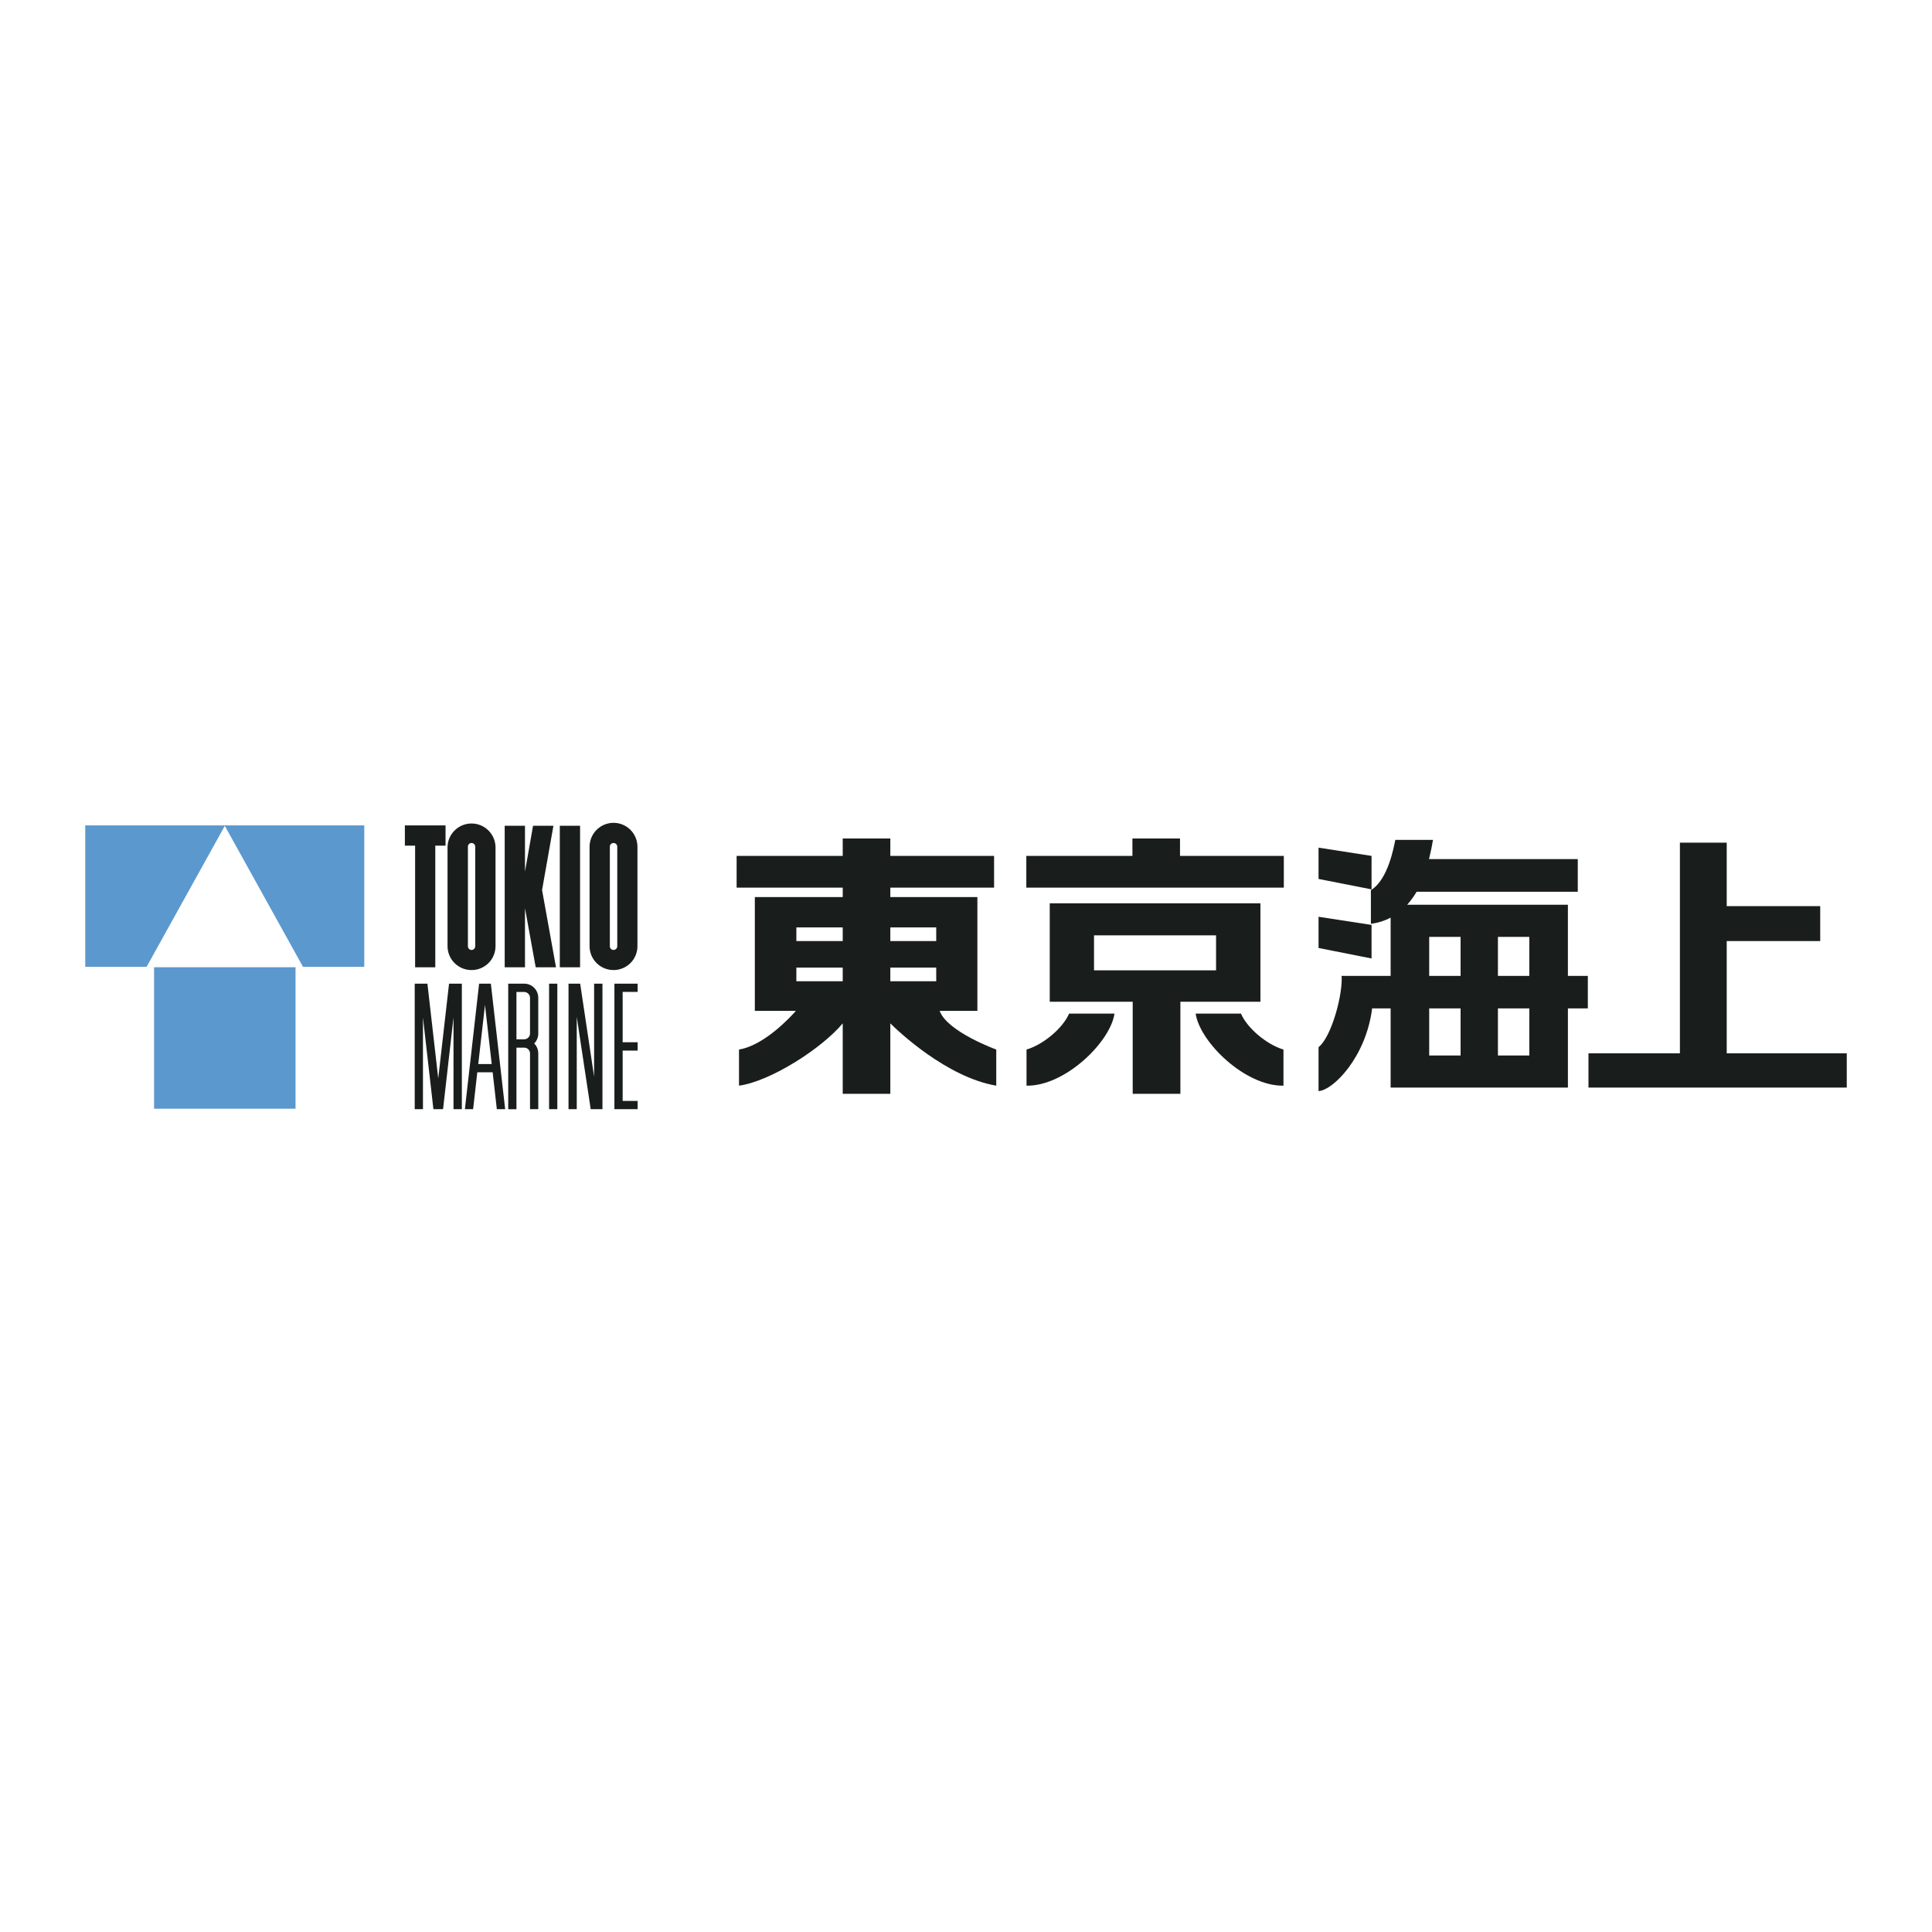
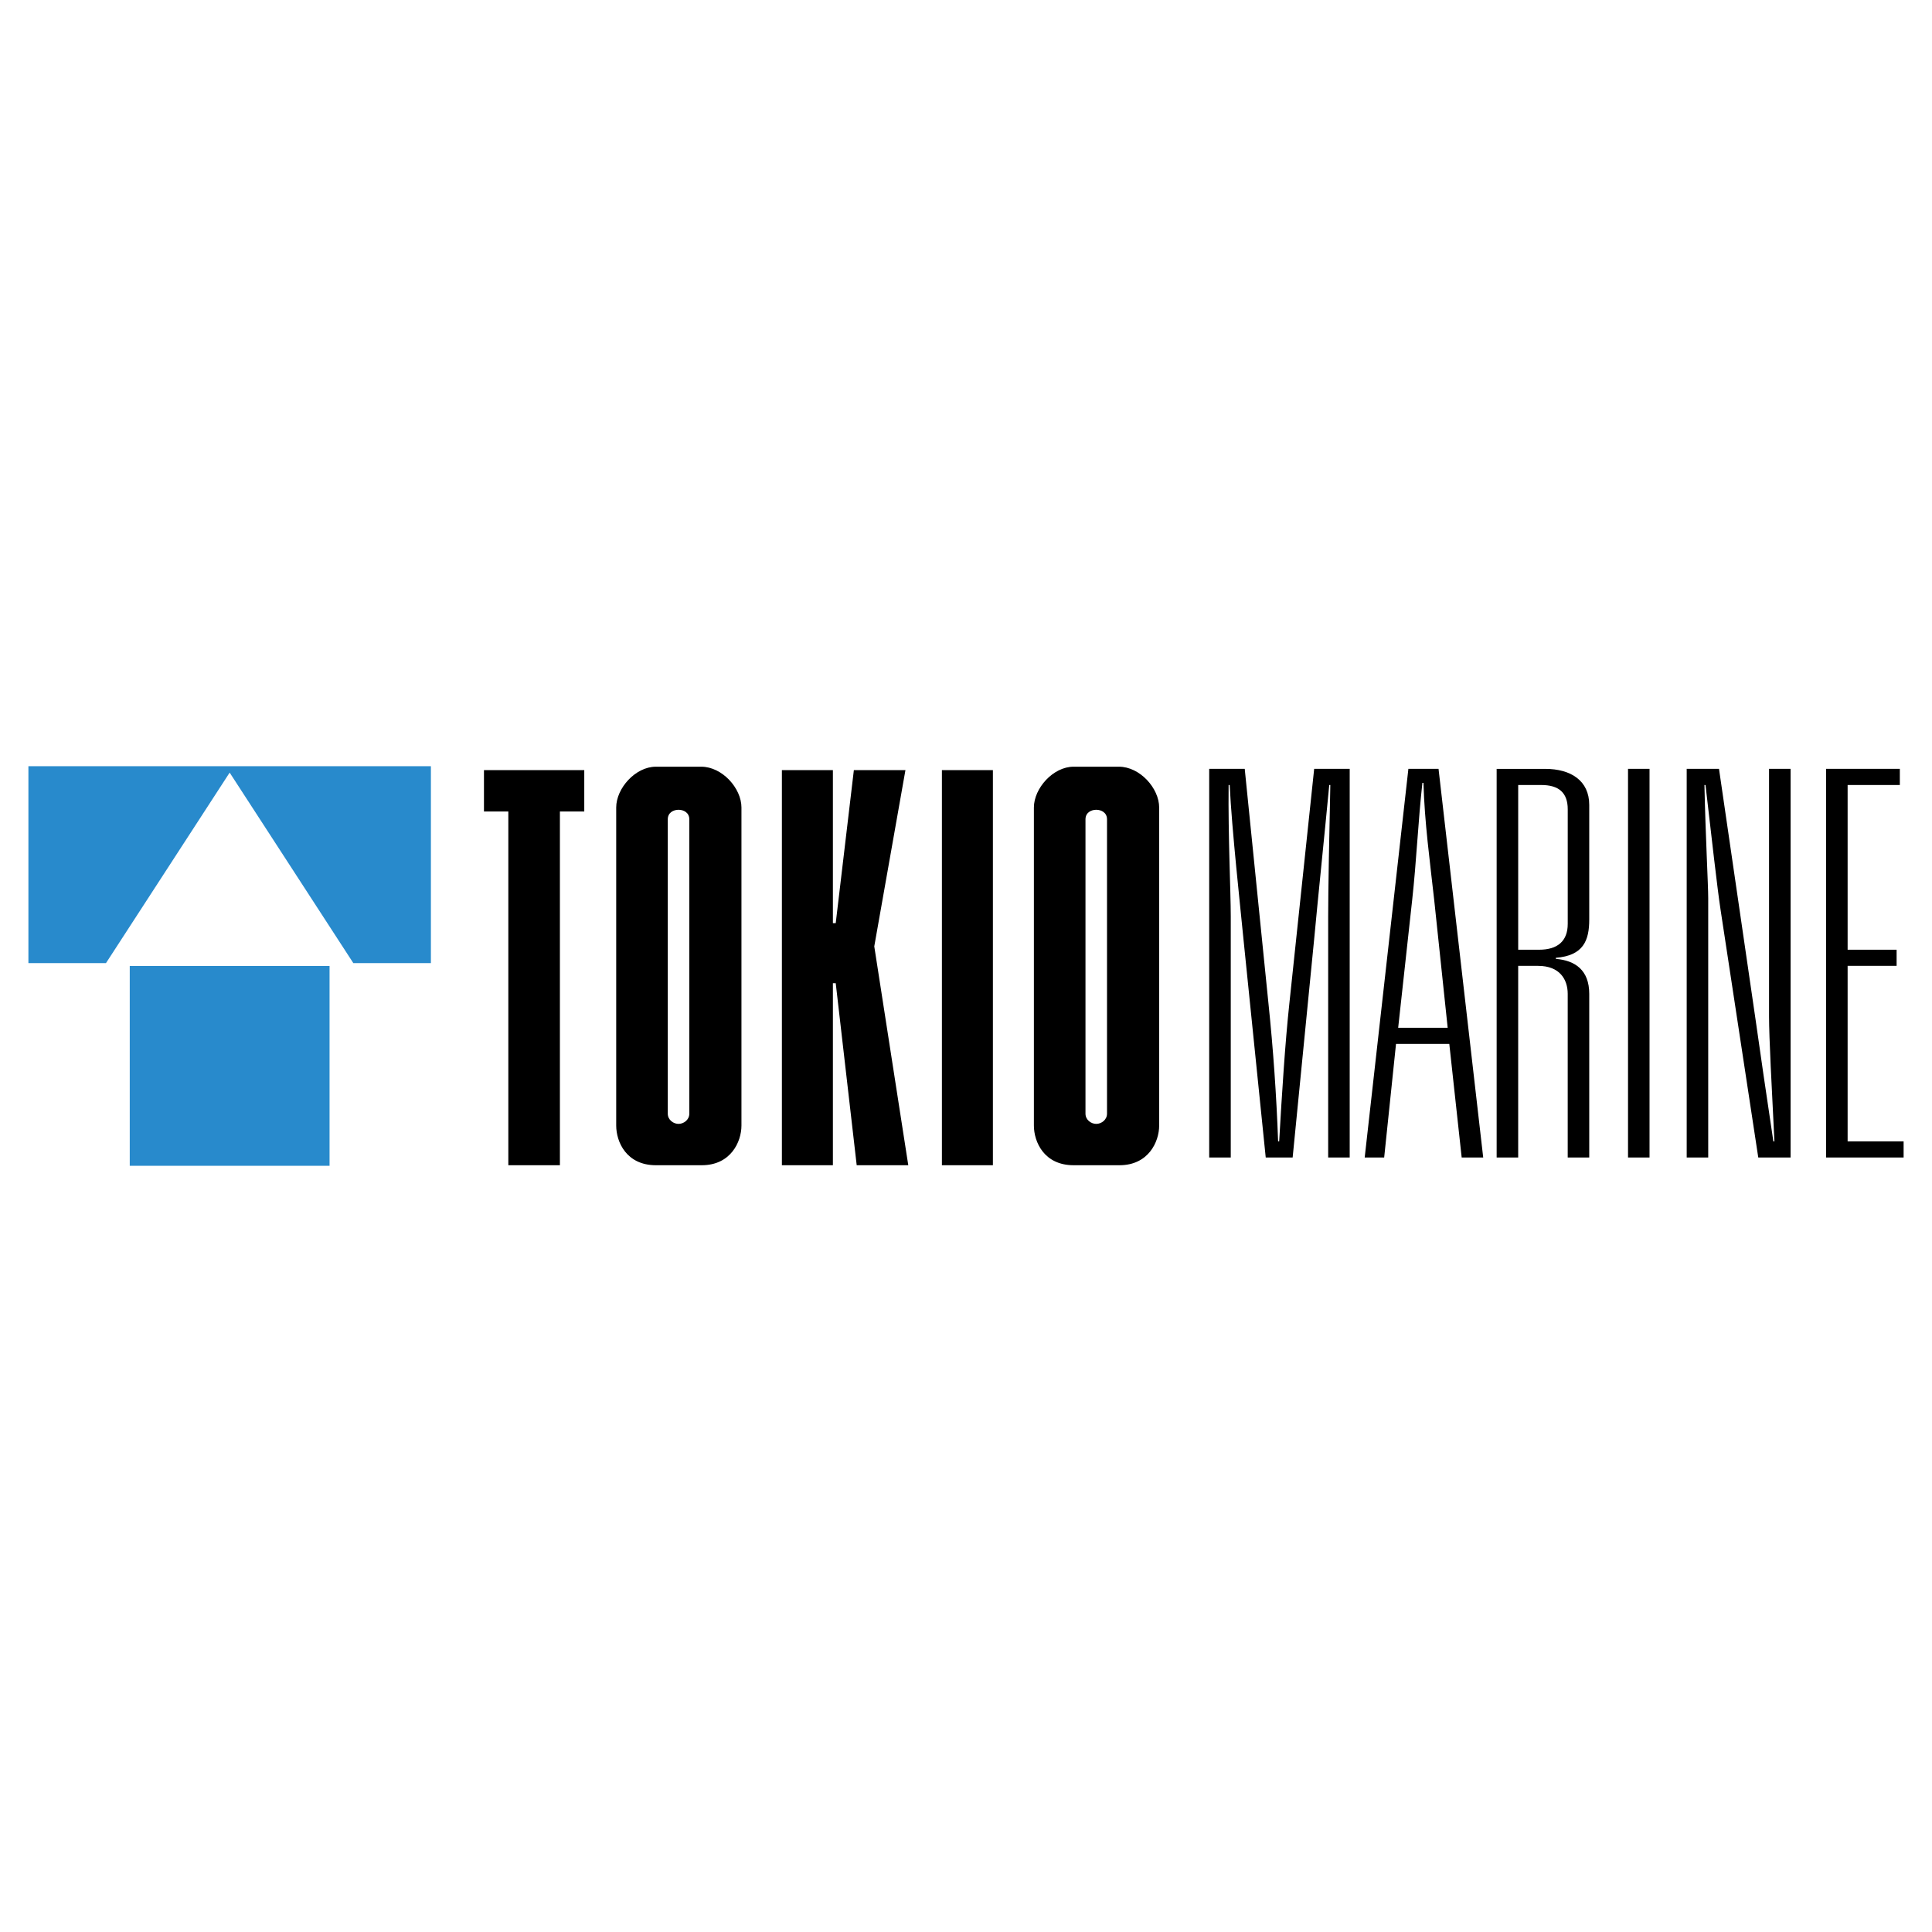
<svg xmlns="http://www.w3.org/2000/svg" width="2500" height="2500" viewBox="0 0 192.756 192.756">
  <g fill-rule="evenodd" clip-rule="evenodd">
-     <path fill="#5b98ce" d="M15.372 110.615h14.113V96.499H15.372v14.116zM8.504 82.348v14.114h6.121l7.804-14.067 7.803 14.067h6.111V82.348H8.504z" />
-     <path fill="#191e1d" d="M55.851 82.385h2.024v14.124h-2.024V82.385zM55.473 96.509l-1.391-7.71 1.134-6.414h-2.033l-.805 4.57v-4.57h-2.024v14.124h2.024v-5.903l1.07 5.903h2.025zM44.452 82.348h-4.058v2.024h1.021v12.137h2.014V84.372h1.023v-2.024zM47.413 94.41a.37.37 0 0 1-.37.368.368.368 0 0 1-.36-.368v-9.934c0-.209.162-.369.36-.369.208 0 .37.16.37.369v9.934zm2.025-9.924a2.395 2.395 0 0 0-4.788 0V94.4a2.388 2.388 0 0 0 2.393 2.383 2.383 2.383 0 0 0 2.395-2.383v-9.914zM61.584 94.41a.377.377 0 0 1-.37.368.37.37 0 0 1-.369-.368v-9.934c0-.209.161-.369.369-.369.198 0 .37.16.37.369v9.934zm2.014-9.924a2.387 2.387 0 0 0-2.384-2.393 2.395 2.395 0 0 0-2.393 2.393V94.4a2.388 2.388 0 0 0 2.393 2.383 2.38 2.38 0 0 0 2.384-2.383v-9.914zM54.782 98.139h.823v12.525h-.823V98.139zM63.617 98.963v-.824h-2.318v12.525h2.318v-.824h-1.495v-5.022h1.495v-.834h-1.495v-5.021h1.495zM59.274 98.139v9.279l-1.39-9.279h-1.163v12.525h.822v-9.205l1.391 9.205h1.174V98.139h-.834zM45.625 98.139h-.824l-1.078 9.459-1.079-9.459h-1.267v12.525h.822v-9.148l1.042 9.148h.964l1.041-9.148v9.148h.833V98.139h-.454zM53.703 105.102c0-.389-.151-.738-.406-.994.255-.254.406-.605.406-.994V99.55c0-.775-.625-1.41-1.4-1.41H50.705v12.525h.822v-6.141h.776a.58.58 0 0 1 .578.578v5.562h.823v-5.562h-.001zm-.823-1.989a.585.585 0 0 1-.578.578h-.776V98.97h.776c.313 0 .578.266.578.578v3.565zM49.569 110.664h.832l-1.428-12.525h-1.172l-1.419 12.525h.822l.417-3.682h1.532l.416 3.682zm-1.853-4.504l.671-5.895.671 5.895h-1.342zM102.396 88.562v-3.169h10.586v-1.739h4.748v1.739h10.358v3.169h-25.692zM73.493 85.393h10.586v-1.739h4.749v1.739H99.18v3.169H88.828v.938h8.686v11.354h-3.767c.766 2.09 5.65 3.859 5.65 3.859v3.605c-4.95-.842-9.803-5.449-10.569-6.217v7.029h-4.749v-7.029c-2.09 2.508-7.218 5.791-10.348 6.217v-3.605c2.554-.416 5.192-3.311 5.676-3.859H75.31V89.5h8.77v-.938H73.493v-3.169zm5.96 8.496h4.626v-1.362h-4.626v1.362zm9.375 0h4.579v-1.362h-4.579v1.362zm-9.375 4.013h4.626v-1.365h-4.626v1.365zm9.375 0h4.579v-1.365h-4.579v1.365zM125.752 90.123v9.822h-7.984v9.186h-4.758v-9.186h-8.277v-9.822h21.019zm-16.602 6.689h12.176V93.32H109.15v3.492z" />
-     <path d="M106.662 101.129h4.531c-.416 2.848-4.947 7.254-8.777 7.189v-3.605c1.674-.492 3.621-2.129 4.246-3.584zM123.812 101.129h-4.521c.418 2.848 4.938 7.254 8.76 7.189v-3.605c-1.664-.492-3.613-2.129-4.239-3.584zM131.551 84.571v3.121l5.289 1.042v-3.341l-5.289-.822zM131.551 91.467v3.113l5.289 1.048V92.28l-5.289-.813z" fill="#191e1d" />
-     <path d="M156.43 97.363v-7.098h-16.033c.35-.396.672-.833.938-1.296h16.08v-3.255h-14.842c.17-.689.303-1.353.398-1.919h-3.758c-.141.625-.699 3.963-2.439 5.014v3.358a5.69 5.69 0 0 0 1.969-.615v5.811h-4.891c.141 1.75-.975 6.064-2.301 7.113v4.381c1.447-.068 4.74-3.387 5.346-8.25h1.846v7.9h17.688v-7.9h1.988v-3.244h-1.989zm-13.838 3.244h3.131v4.701h-3.131v-4.701zm0-7.134h3.131v3.89h-3.131v-3.89zm6.857 7.134h3.131v4.701h-3.131v-4.701zm0-7.134h3.131v3.89h-3.131v-3.89zM172.275 105.092V93.889h9.329v-3.482h-9.329V84.07h-4.671v21.022h-9.122v3.416h25.77v-3.416h-11.977z" fill="#191e1d" />
+     <path d="M50.716 80.961v35.295h5.146V80.961h2.431v-4.128H48.285v4.128h2.431zM68.773 81.744v29.366c0 .623-.566 1.02-1.075 1.02s-1.074-.396-1.074-1.02V81.744c0-.669.565-.952 1.074-.952s1.075.282 1.075.952zm-3.336-5.25c-2.036 0-3.958 2.149-3.958 4.071v31.731c0 1.631 1.018 3.959 3.958 3.959h4.58c2.884 0 3.958-2.328 3.958-3.959V80.565c0-1.922-1.922-4.071-4.015-4.071h-4.523zM85.473 116.256h5.146l-3.393-21.837 3.11-17.586H85.19l-1.809 15.268h-.283V76.833h-5.089v39.423h5.089v-18.16h.283l2.092 18.16zM93.974 76.833v39.423h5.088V76.833h-5.088zM110.447 81.744v29.366c0 .623-.566 1.02-1.074 1.02-.51 0-1.074-.396-1.074-1.02V81.744c0-.669.564-.952 1.074-.952.508 0 1.074.282 1.074.952zm-3.336-5.25c-2.035 0-3.959 2.149-3.959 4.071v31.731c0 1.631 1.018 3.959 3.959 3.959h4.58c2.883 0 3.959-2.328 3.959-3.959V80.565c0-1.922-1.924-4.071-4.016-4.071h-4.523zM120.645 115.484h2.148v-24.06c0-2.417-.268-8.002-.215-13.104h.107c.215 4.458 1.074 12.245 1.396 15.574l2.201 21.589h2.686l2.148-21.804c.377-4.082 1.021-10.258 1.504-15.359h.107c-.107 4.887-.215 10.58-.215 13.104v24.06h2.148V76.709h-3.545l-2.471 23.361c-.43 3.975-.752 9.131-1.02 13.803h-.107a204.098 204.098 0 0 0-.967-13.803l-2.363-23.361h-3.545v38.775h.003zM145.832 115.484h2.148l-4.457-38.775h-3.008l-4.359 38.775h1.943l1.182-11.332h5.316l1.235 11.332zm-6.336-12.943l1.395-12.728c.43-3.867.592-7.841 1.021-11.708h.107c.107 3.92.645 7.841 1.074 11.708l1.342 12.728h-4.939zM149.322 115.484h2.148V96.365h1.988c2.146 0 2.953 1.344 2.953 2.793v16.326h2.148V99.158c0-2.363-1.396-3.33-3.33-3.491v-.107c2.738-.215 3.33-1.719 3.33-3.813V80.308c0-2.417-1.826-3.598-4.404-3.598h-4.834v38.774h.001zm2.149-20.73V78.321h2.311c1.719 0 2.631.752 2.631 2.417v11.438c0 1.719-1.02 2.578-2.846 2.578h-2.096zM162.428 115.484h2.146V76.709h-2.146v38.775zM168.281 115.484h2.148V89.599c0-1.289-.27-6.23-.377-11.278h.107c.592 5.102 1.182 10.365 1.504 12.459l3.76 24.705h3.223V76.709h-2.148v24.705c0 2.094.268 7.088.537 12.459h-.107c-.699-4.672-1.344-9.076-1.773-12.137l-3.65-25.027h-3.223v38.775h-.001zM182.189 115.484h7.735v-1.611h-5.586V96.365h4.887v-1.611h-4.887V78.321h5.209v-1.612h-7.358v38.775z" />
+     <path d="M2.834 76.443h40.157v19.649h-7.738l-12.34-19.009-12.34 19.008H2.834V76.443zm10.111 19.935H32.88v19.935H12.945V96.378z" fill="#288acc" />
  </g>
</svg>
